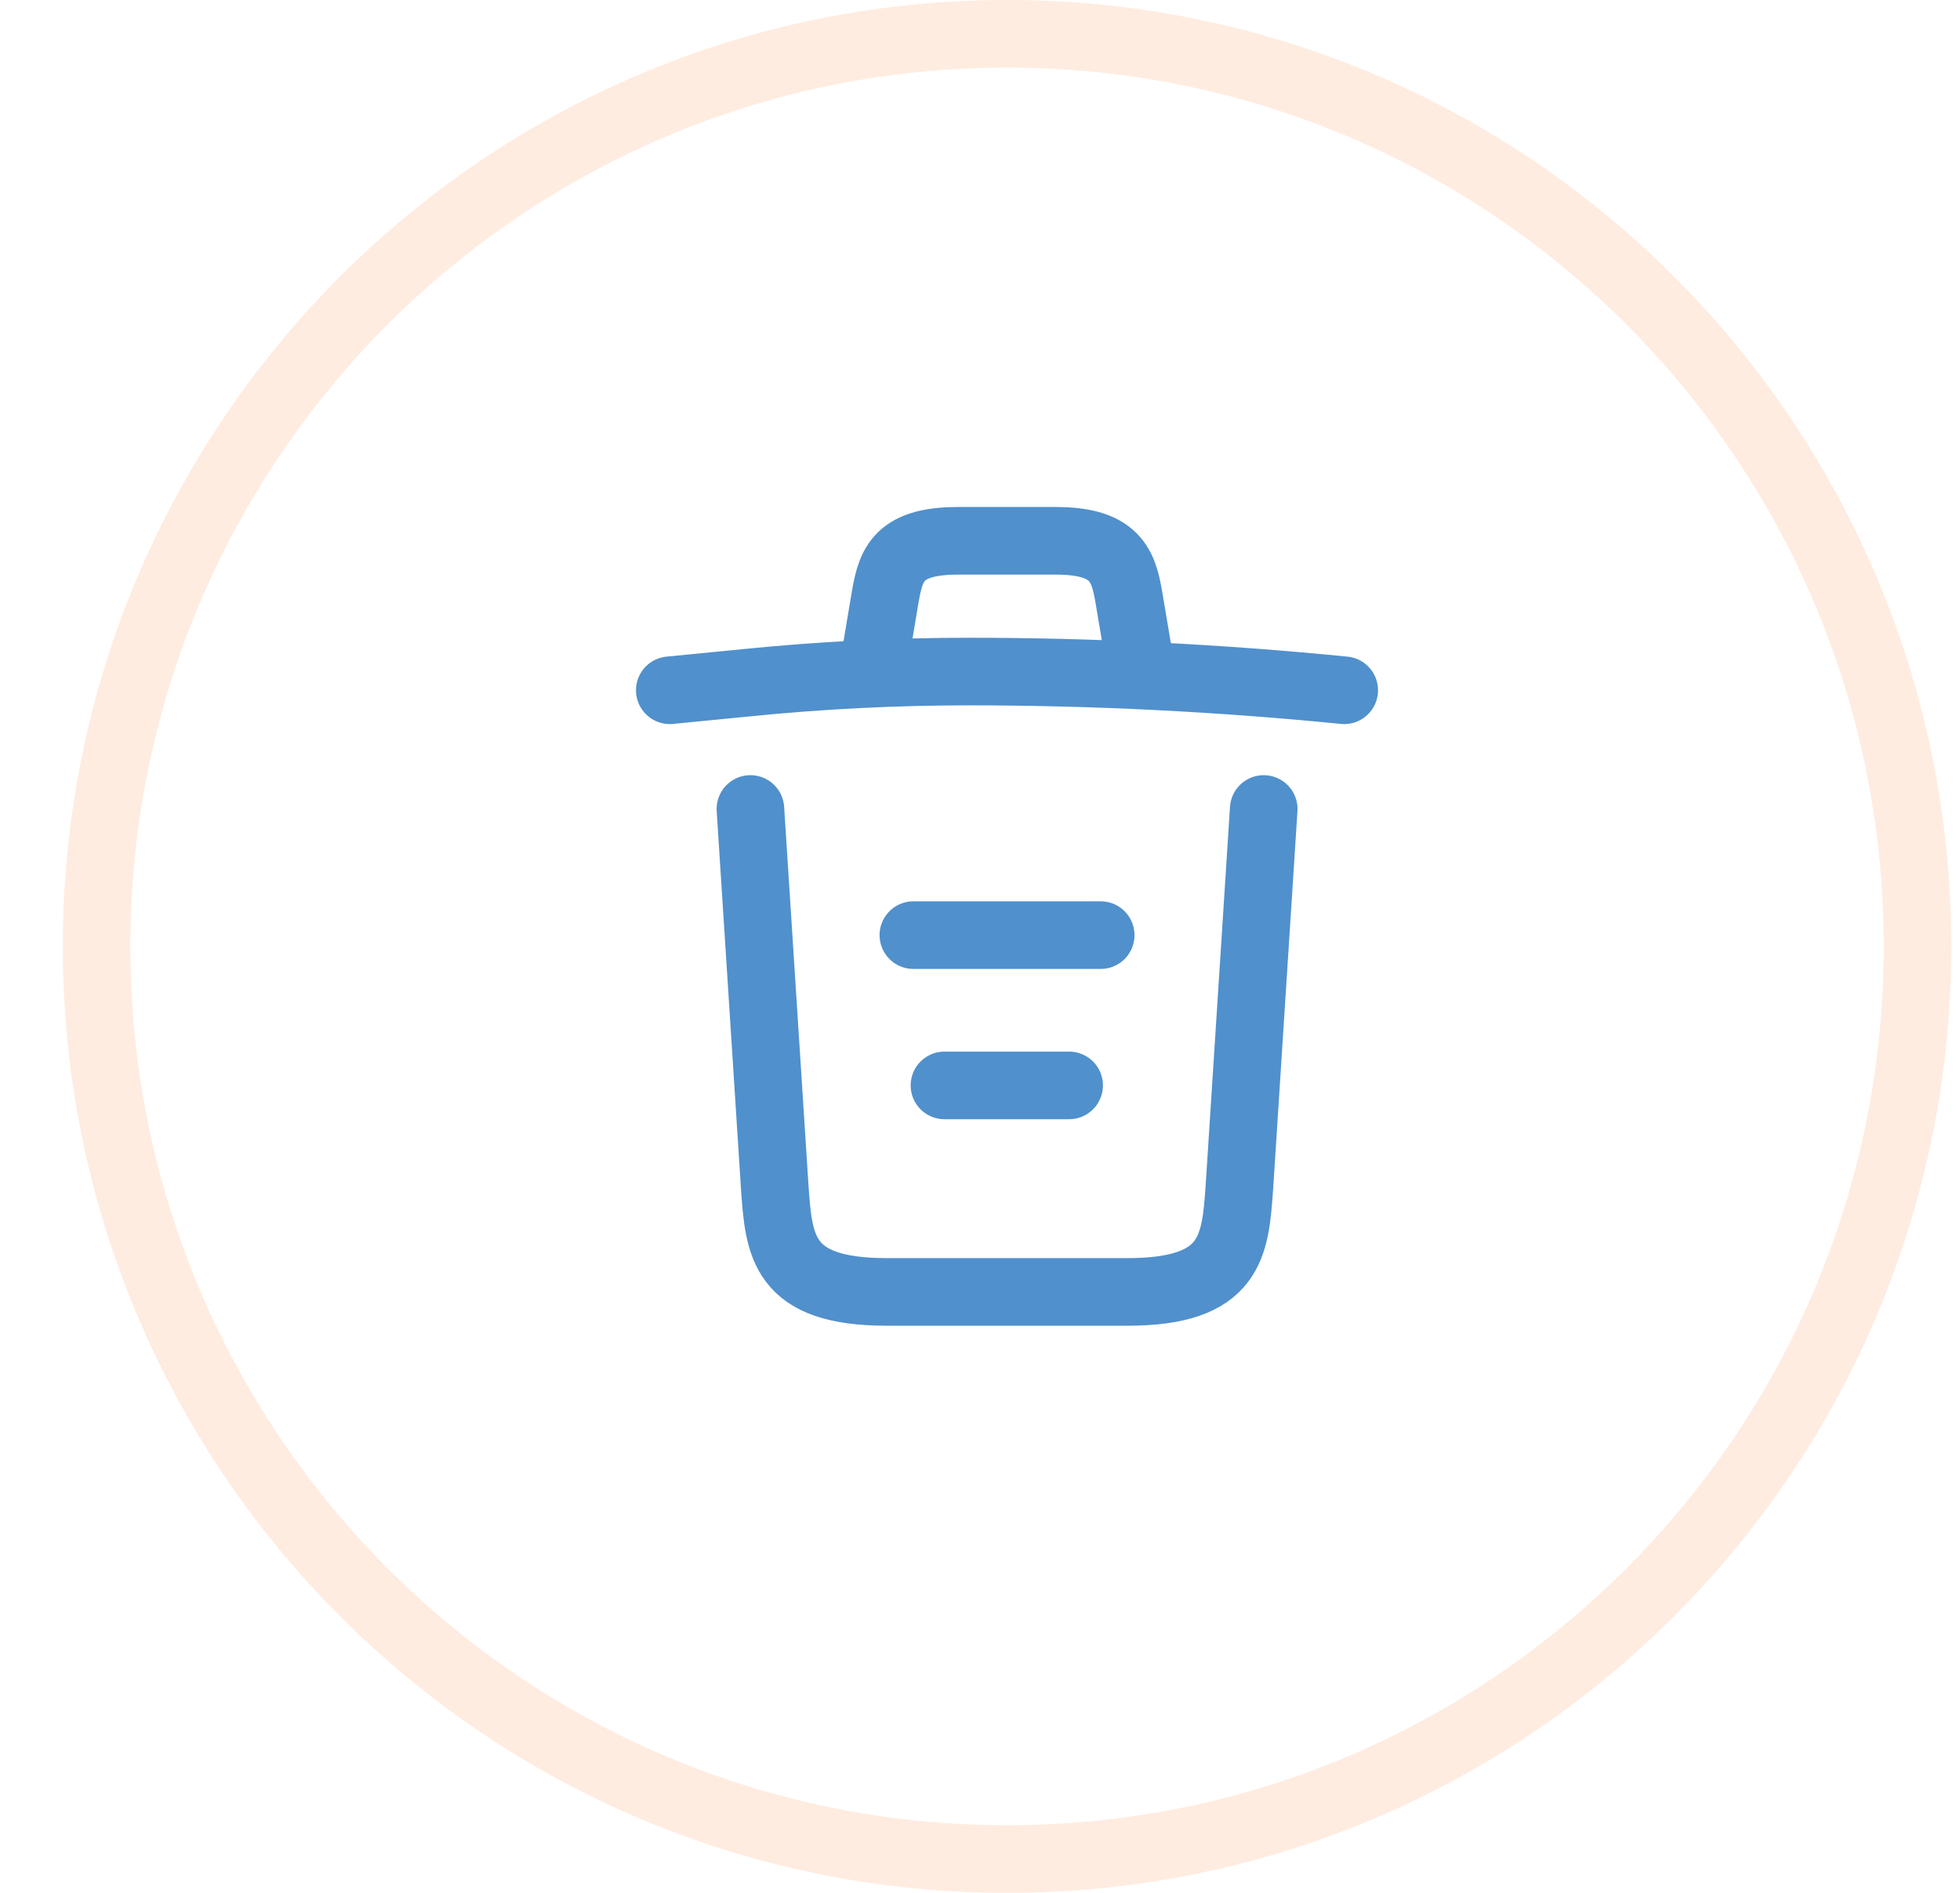
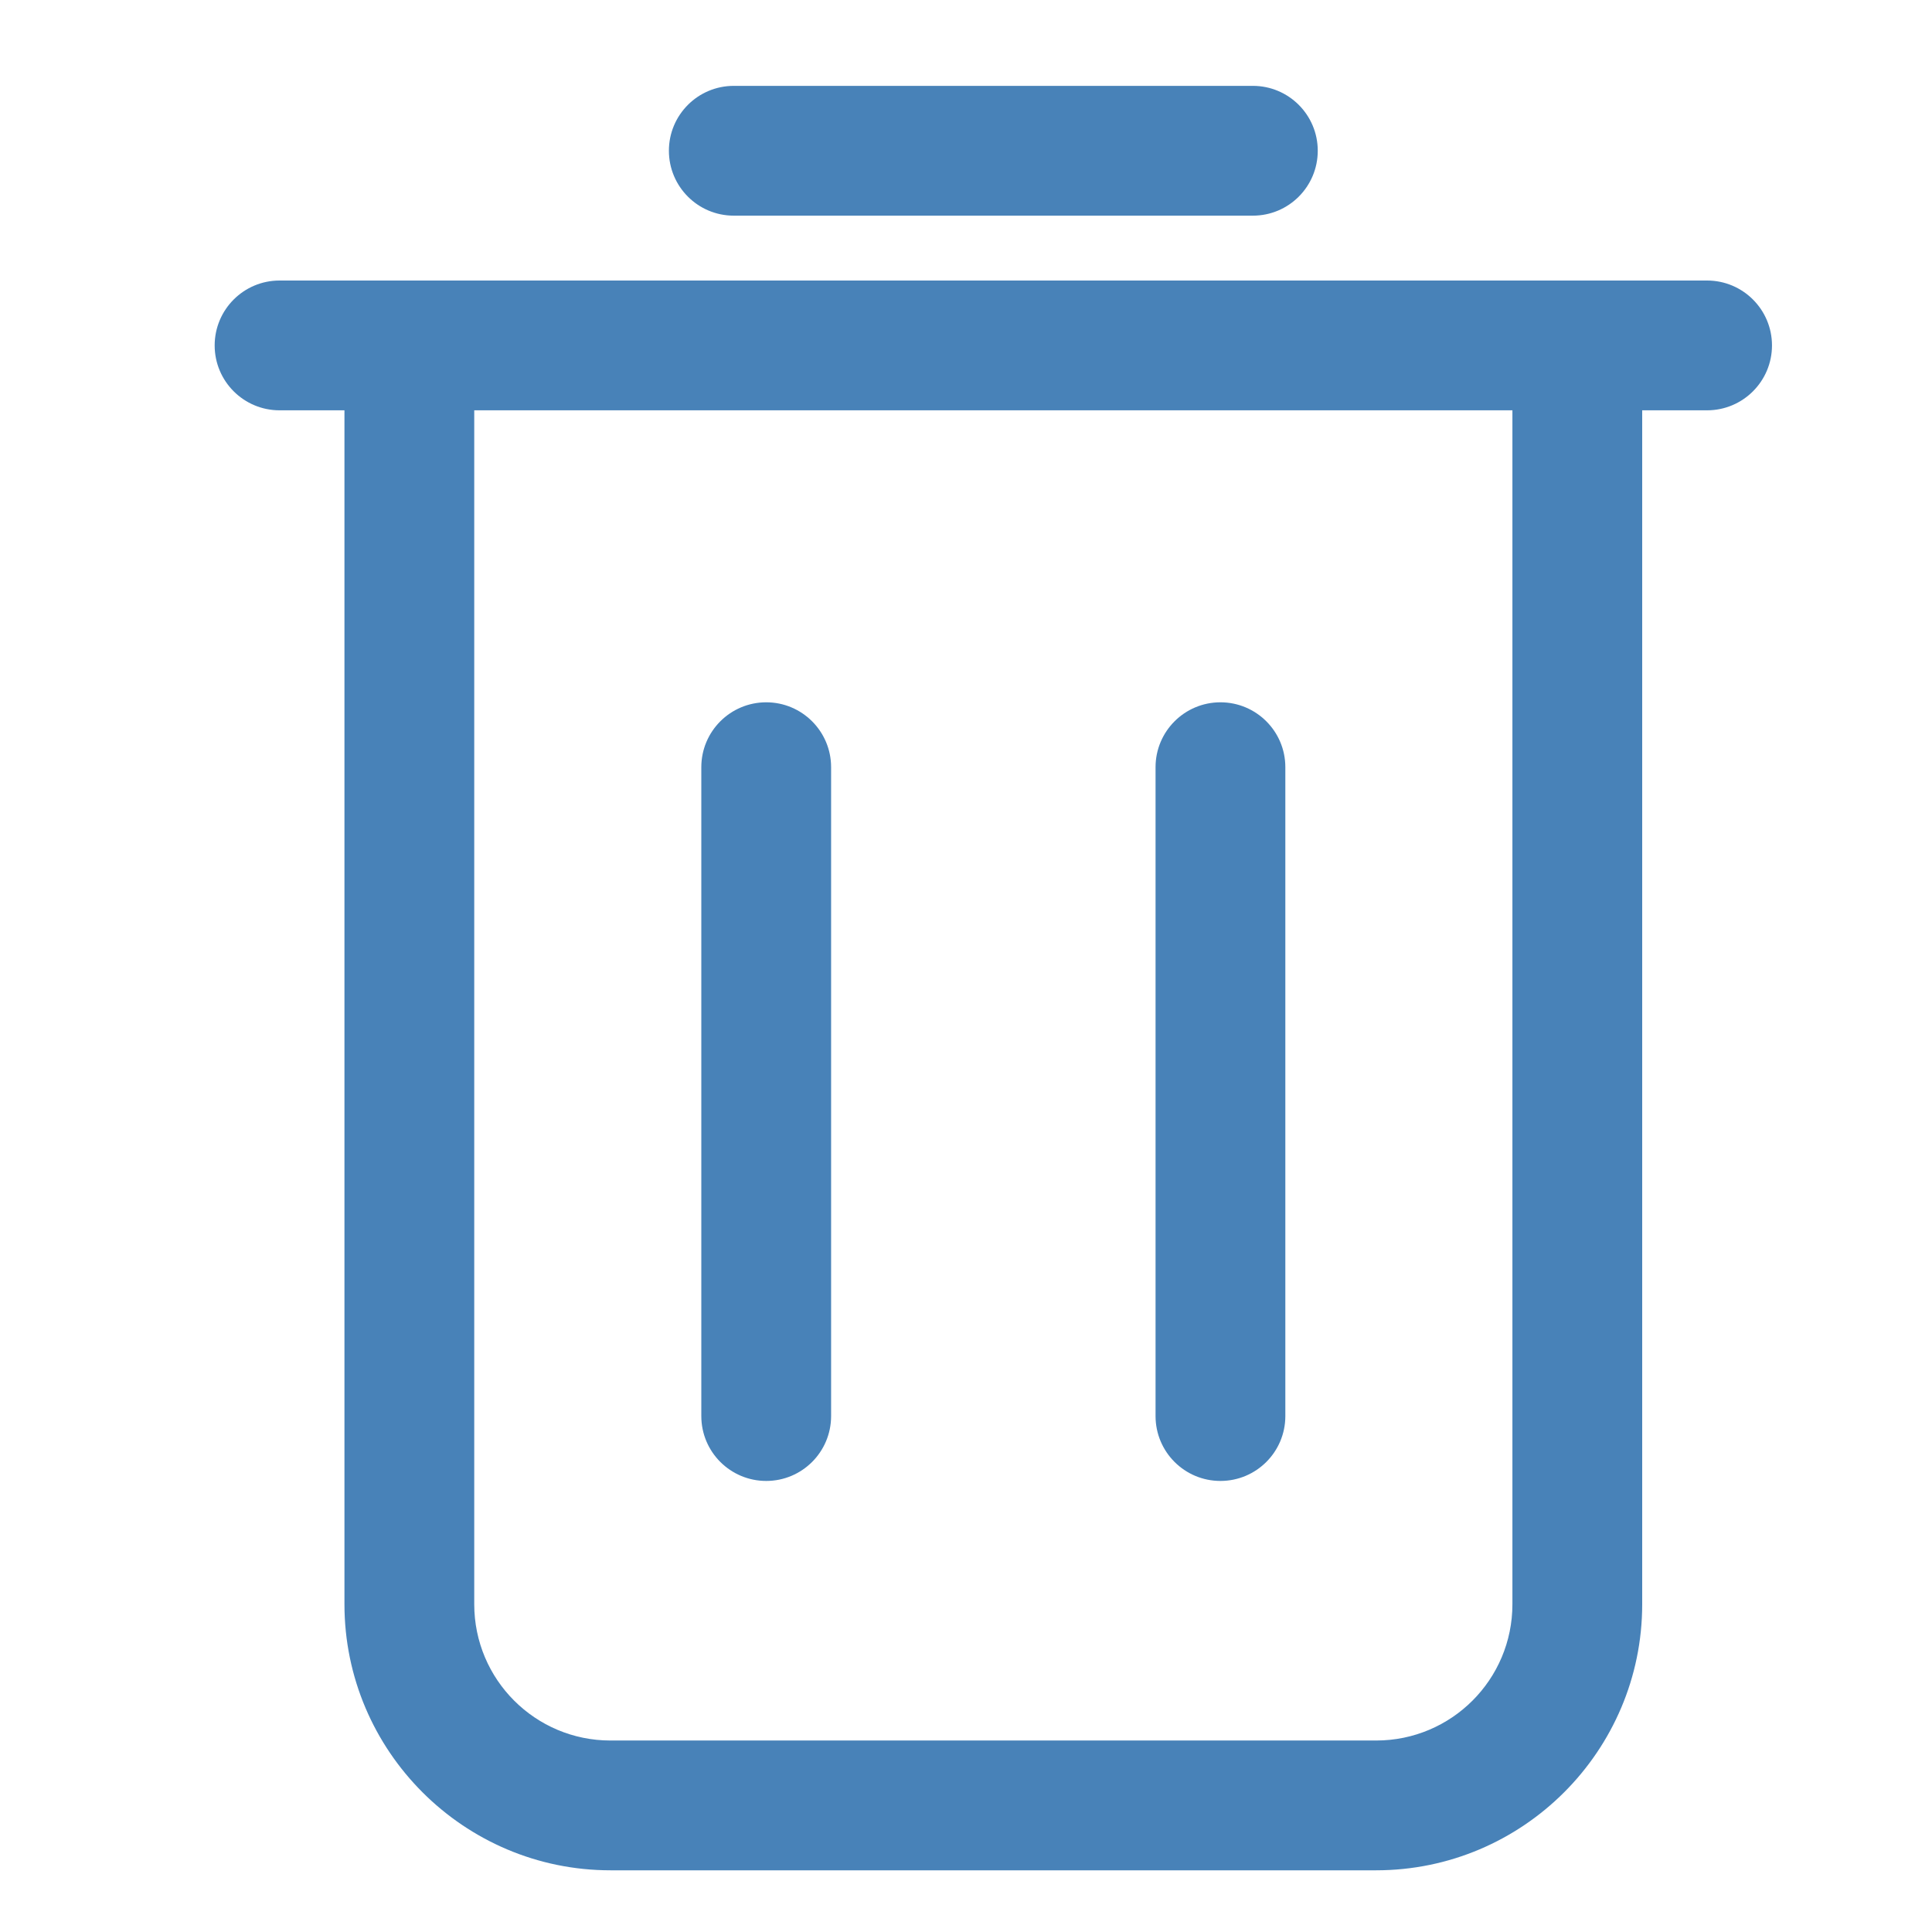
- <svg xmlns="http://www.w3.org/2000/svg" width="29" height="28" viewBox="0 0 29 28" fill="none">
-   <path d="M14.9 0.5C22.339 0.5 28.371 6.543 28.371 14C28.371 21.457 22.339 27.5 14.9 27.5C7.461 27.5 1.429 21.457 1.429 14C1.429 6.543 7.461 0.5 14.9 0.5Z" stroke="#FFECE0" />
-   <path d="M19.889 10.211C18.043 10.028 16.186 9.934 14.334 9.934C13.237 9.934 12.139 9.989 11.041 10.1L9.91 10.211" stroke="#5090cc" stroke-linecap="round" stroke-linejoin="round" />
-   <path d="M12.96 9.65L13.082 8.922C13.17 8.394 13.237 8 14.174 8H15.626C16.563 8 16.635 8.417 16.718 8.928L16.84 9.65" stroke="#5090cc" stroke-linecap="round" stroke-linejoin="round" />
-   <path d="M18.698 11.967L18.338 17.561C18.277 18.433 18.227 19.111 16.68 19.111H13.121C11.574 19.111 11.524 18.433 11.463 17.561L11.103 11.967" stroke="#5090cc" stroke-linecap="round" stroke-linejoin="round" />
-   <path d="M13.974 16.056H15.819" stroke="#5090cc" stroke-linecap="round" stroke-linejoin="round" />
-   <path d="M13.514 13.833H16.286" stroke="#5090cc" stroke-linecap="round" stroke-linejoin="round" />
+ <svg xmlns="http://www.w3.org/2000/svg" width="45" height="45" viewBox="0 0 45 45" fill="none">
+   <path d="M28.426 34.494C29.261 34.494 29.938 33.818 29.938 32.983V17.869C29.938 17.035 29.261 16.358 28.426 16.358C27.592 16.358 26.915 17.035 26.915 17.869V32.983C26.915 33.818 27.592 34.494 28.426 34.494Z" fill="#4882B8" />
+   <path d="M17.847 34.494C18.681 34.494 19.358 33.818 19.358 32.983V17.869C19.358 17.035 18.681 16.358 17.847 16.358C17.012 16.358 16.335 17.035 16.335 17.869V32.983C16.335 33.818 17.012 34.494 17.847 34.494Z" fill="#4882B8" />
+   <path d="M29.182 5.023C30.017 5.023 30.693 4.346 30.693 3.511C30.693 2.677 30.017 2 29.182 2H17.091C16.256 2 15.58 2.677 15.58 3.511C15.58 4.346 16.256 5.023 17.091 5.023H29.182Z" fill="#4882B8" />
+   <path d="M6.511 6.534C5.677 6.534 5 7.211 5 8.046C5 8.88 5.677 9.557 6.511 9.557H8.023V37.366C8.023 40.782 10.804 43.563 14.219 43.563H32.053C35.469 43.563 38.25 40.782 38.25 37.366V9.557H39.761C40.596 9.557 41.273 8.88 41.273 8.046C41.273 7.211 40.596 6.534 39.761 6.534H36.739H9.534H6.511ZM35.227 9.557V37.366C35.227 39.119 33.807 40.54 32.053 40.54H14.219C12.466 40.54 11.046 39.119 11.046 37.366V9.557H35.227Z" fill="#4882B8" />
</svg>
